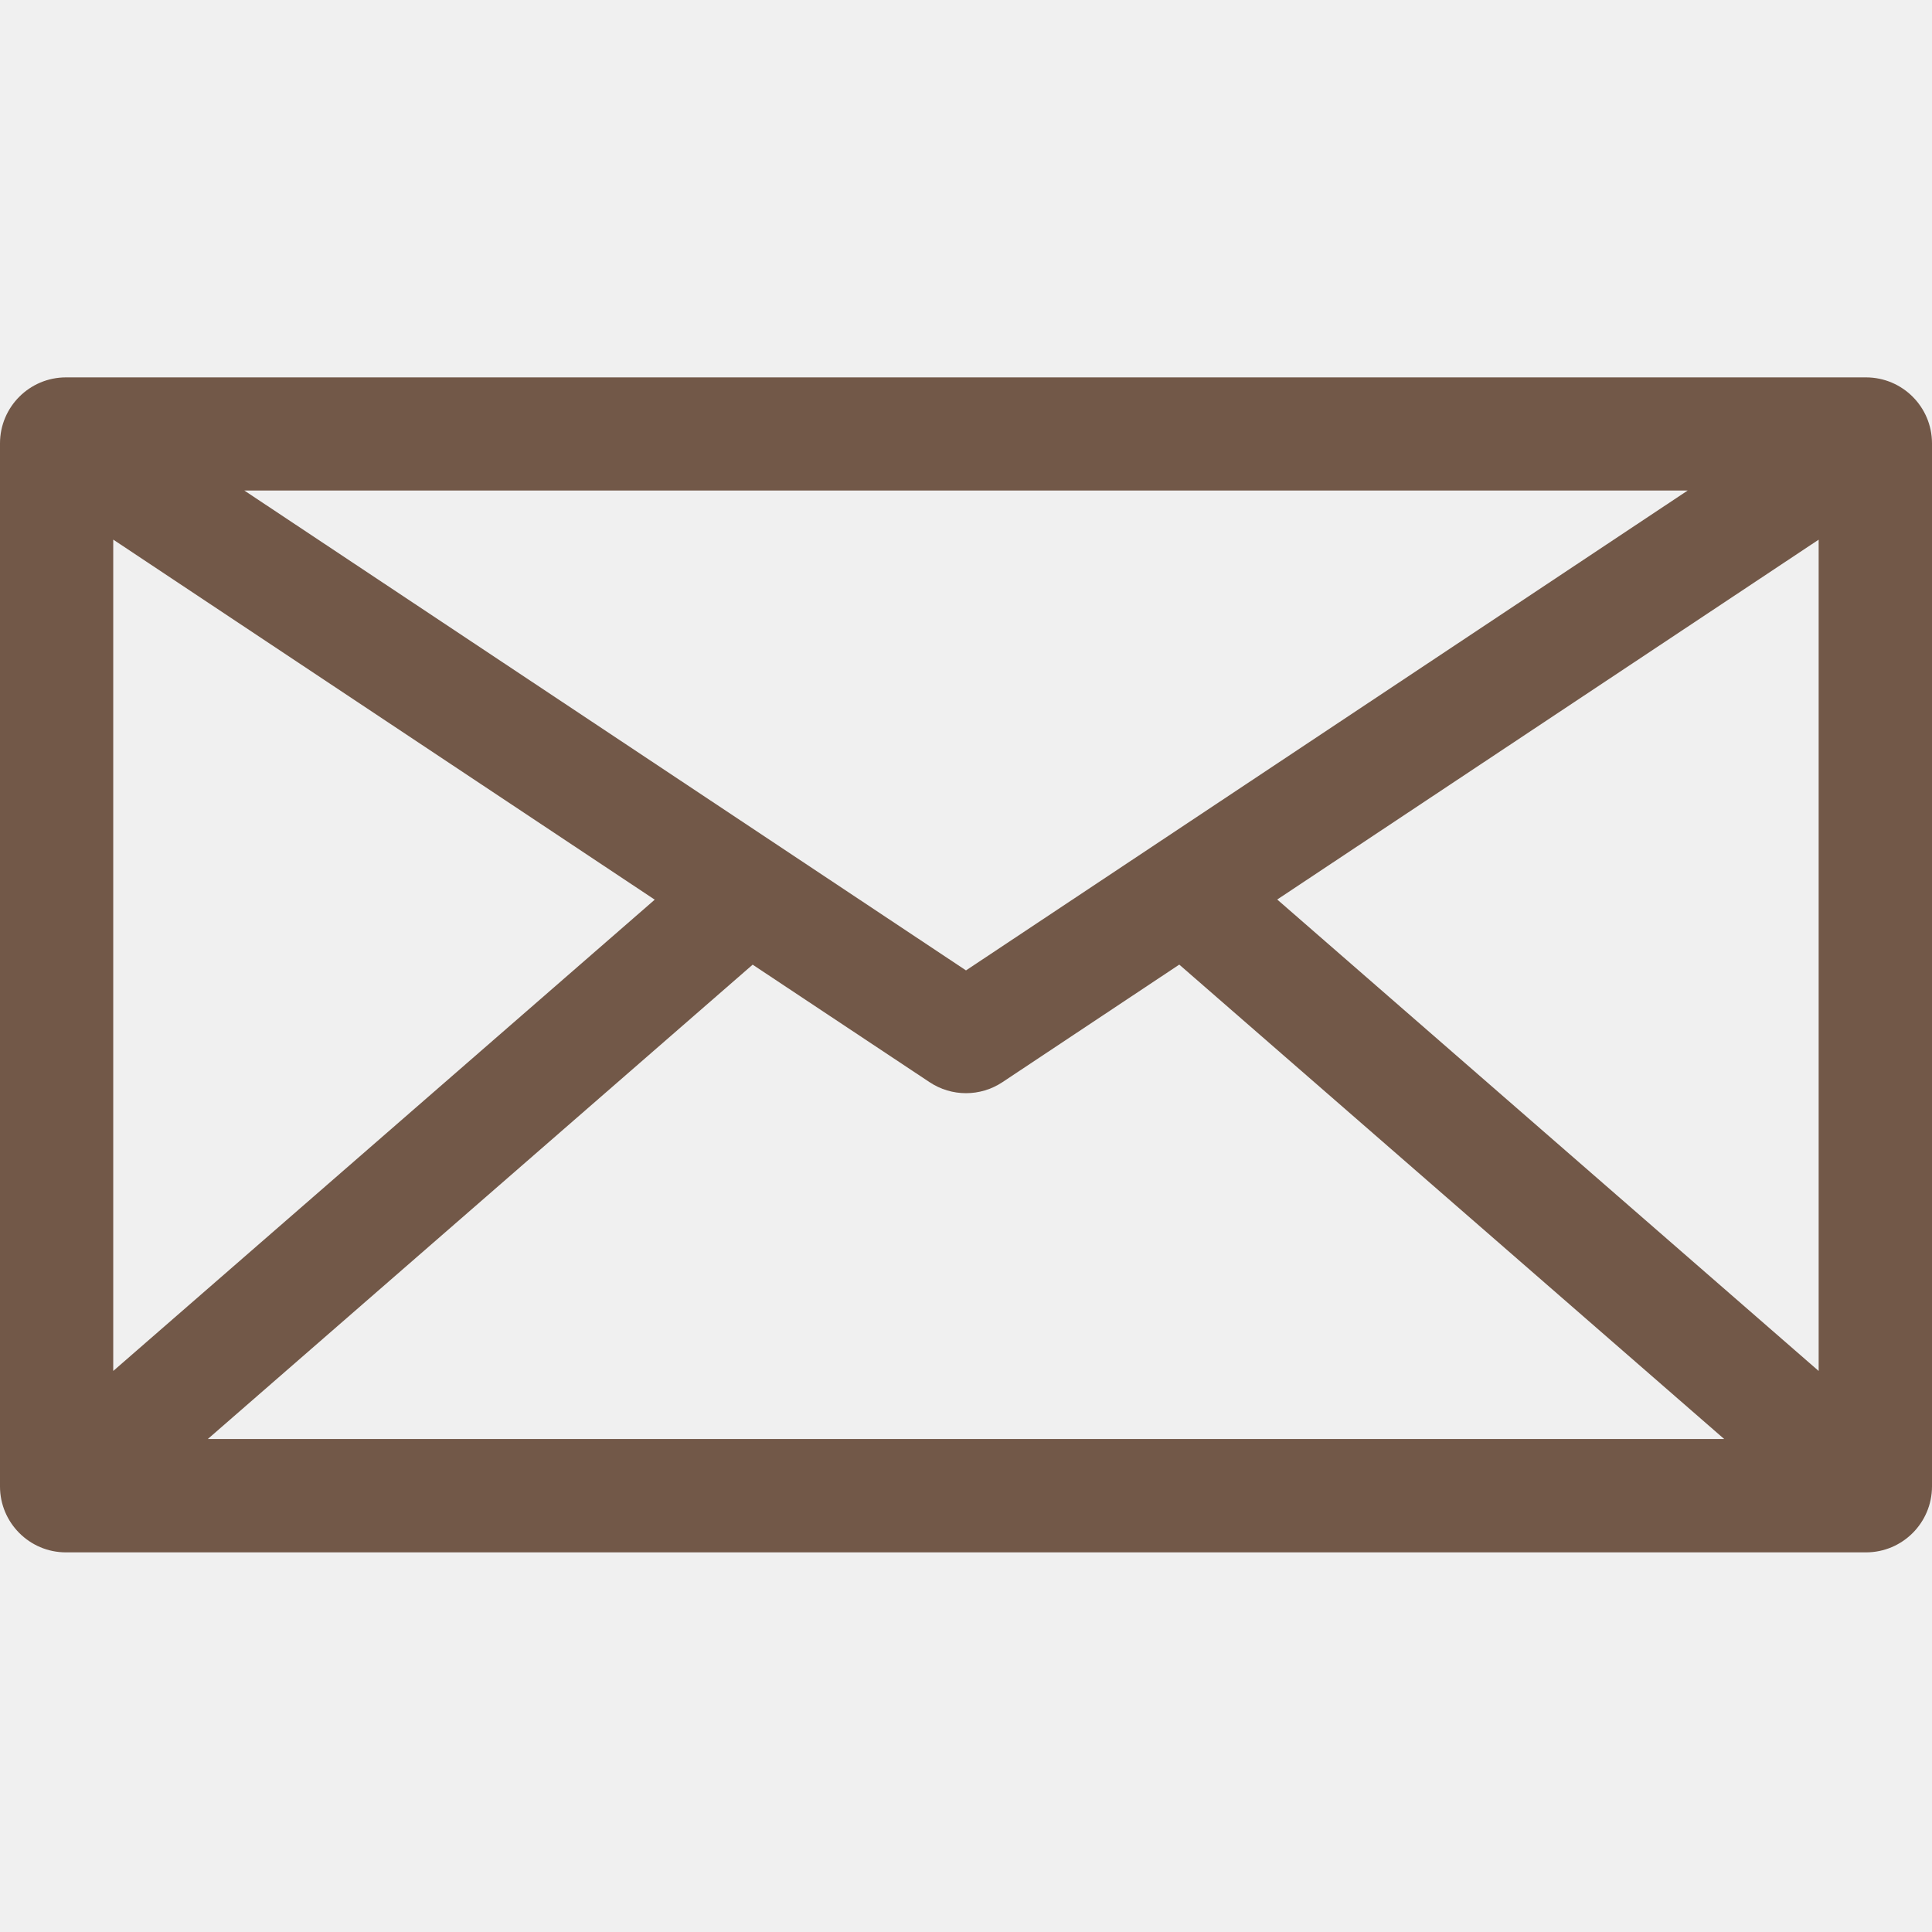
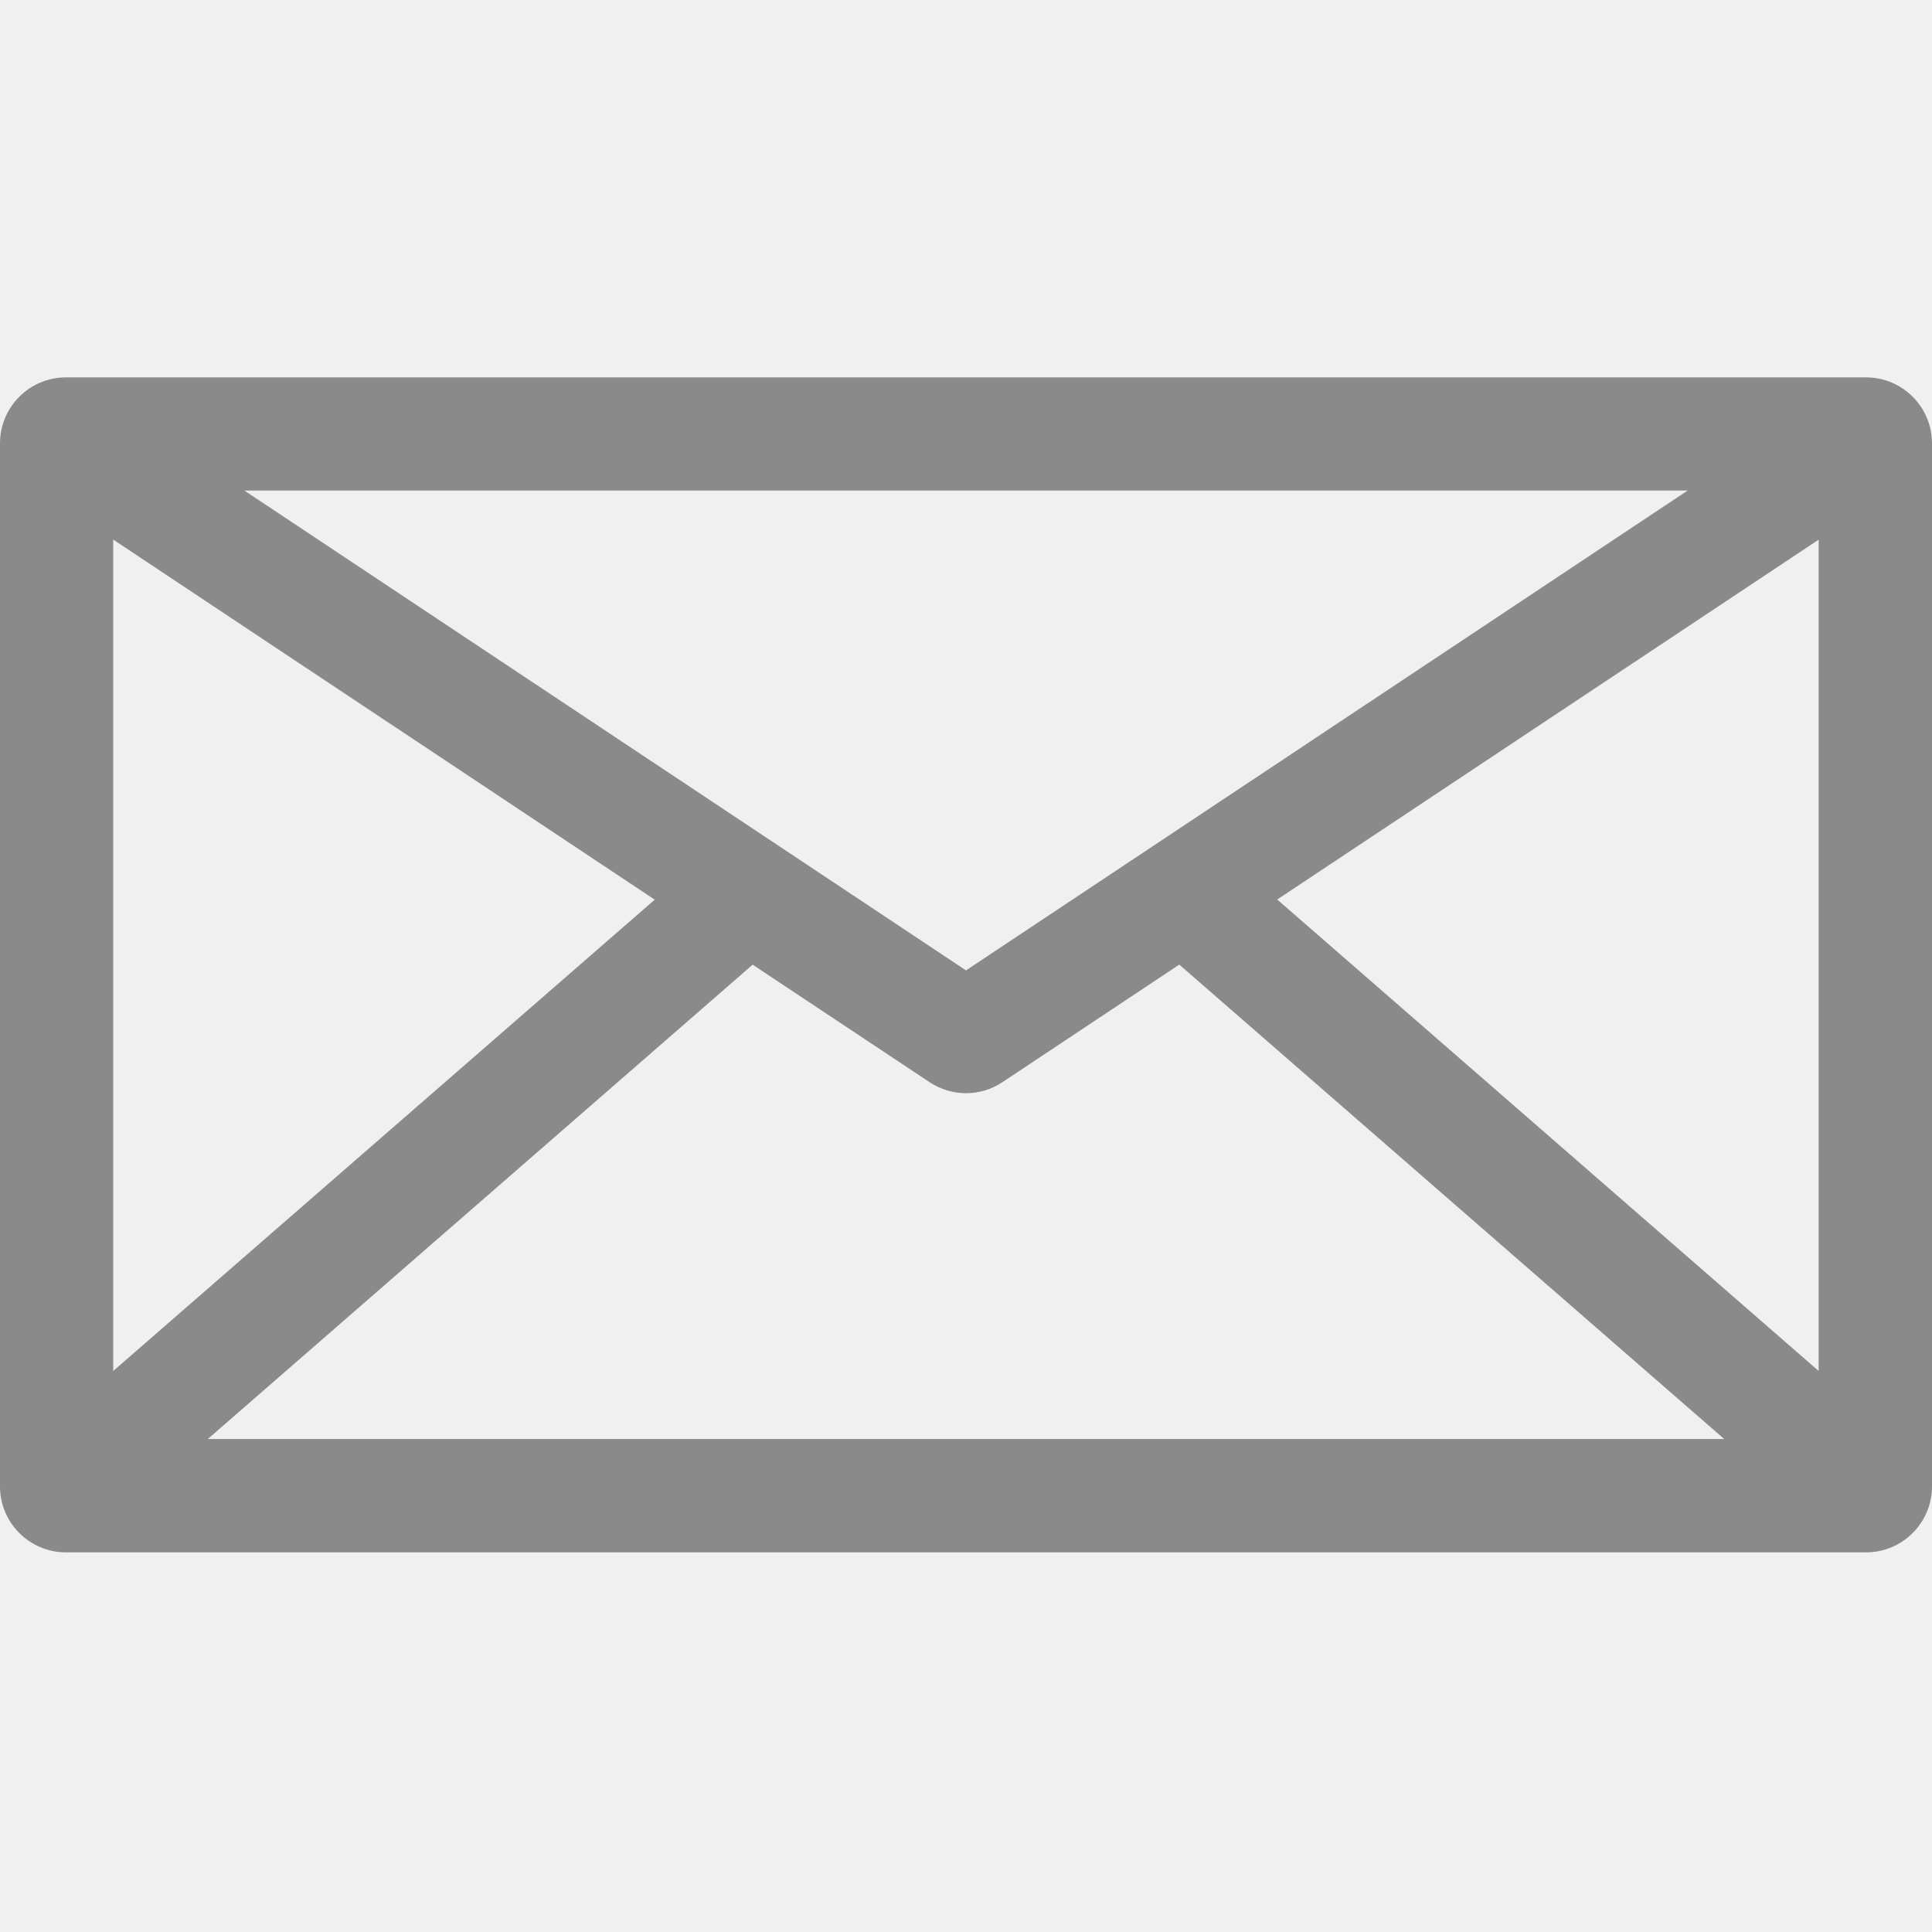
<svg xmlns="http://www.w3.org/2000/svg" width="18" height="18" fill="none" viewBox="0 0 18 18">
  <g clip-path="url(#a)">
-     <path fill="#3C1800" fill-opacity=".7" d="M17.386 3.516H.614A.615.615 0 0 0 0 4.13v9.719c0 .338.275.614.614.614h16.772a.615.615 0 0 0 .614-.614v-9.72a.615.615 0 0 0-.614-.613zM1.056 5.028L6.1 8.382l-5.045 4.391V5.028zM9 9.041L2.276 4.57h13.448L9 9.041zm-1.987-.053l1.647 1.094a.613.613 0 0 0 .68 0l1.647-1.095 5.077 4.42H1.936l5.077-4.42zm4.886-.607l5.045-3.353v7.745L11.9 8.381z" />
+     <path fill="#5F5F5F" fill-opacity=".7" d="M17.386 3.516H.614A.615.615 0 0 0 0 4.13v9.719c0 .338.275.614.614.614h16.772a.615.615 0 0 0 .614-.614v-9.72a.615.615 0 0 0-.614-.613zM1.056 5.028L6.1 8.382l-5.045 4.391V5.028zM9 9.041L2.276 4.57h13.448L9 9.041zm-1.987-.053l1.647 1.094a.613.613 0 0 0 .68 0l1.647-1.095 5.077 4.42H1.936l5.077-4.42zm4.886-.607l5.045-3.353v7.745L11.9 8.381z" />
  </g>
  <defs>
    <clipPath id="a">
      <path fill="#fff" d="M0 0h18v18H0z" />
    </clipPath>
  </defs>
</svg>
